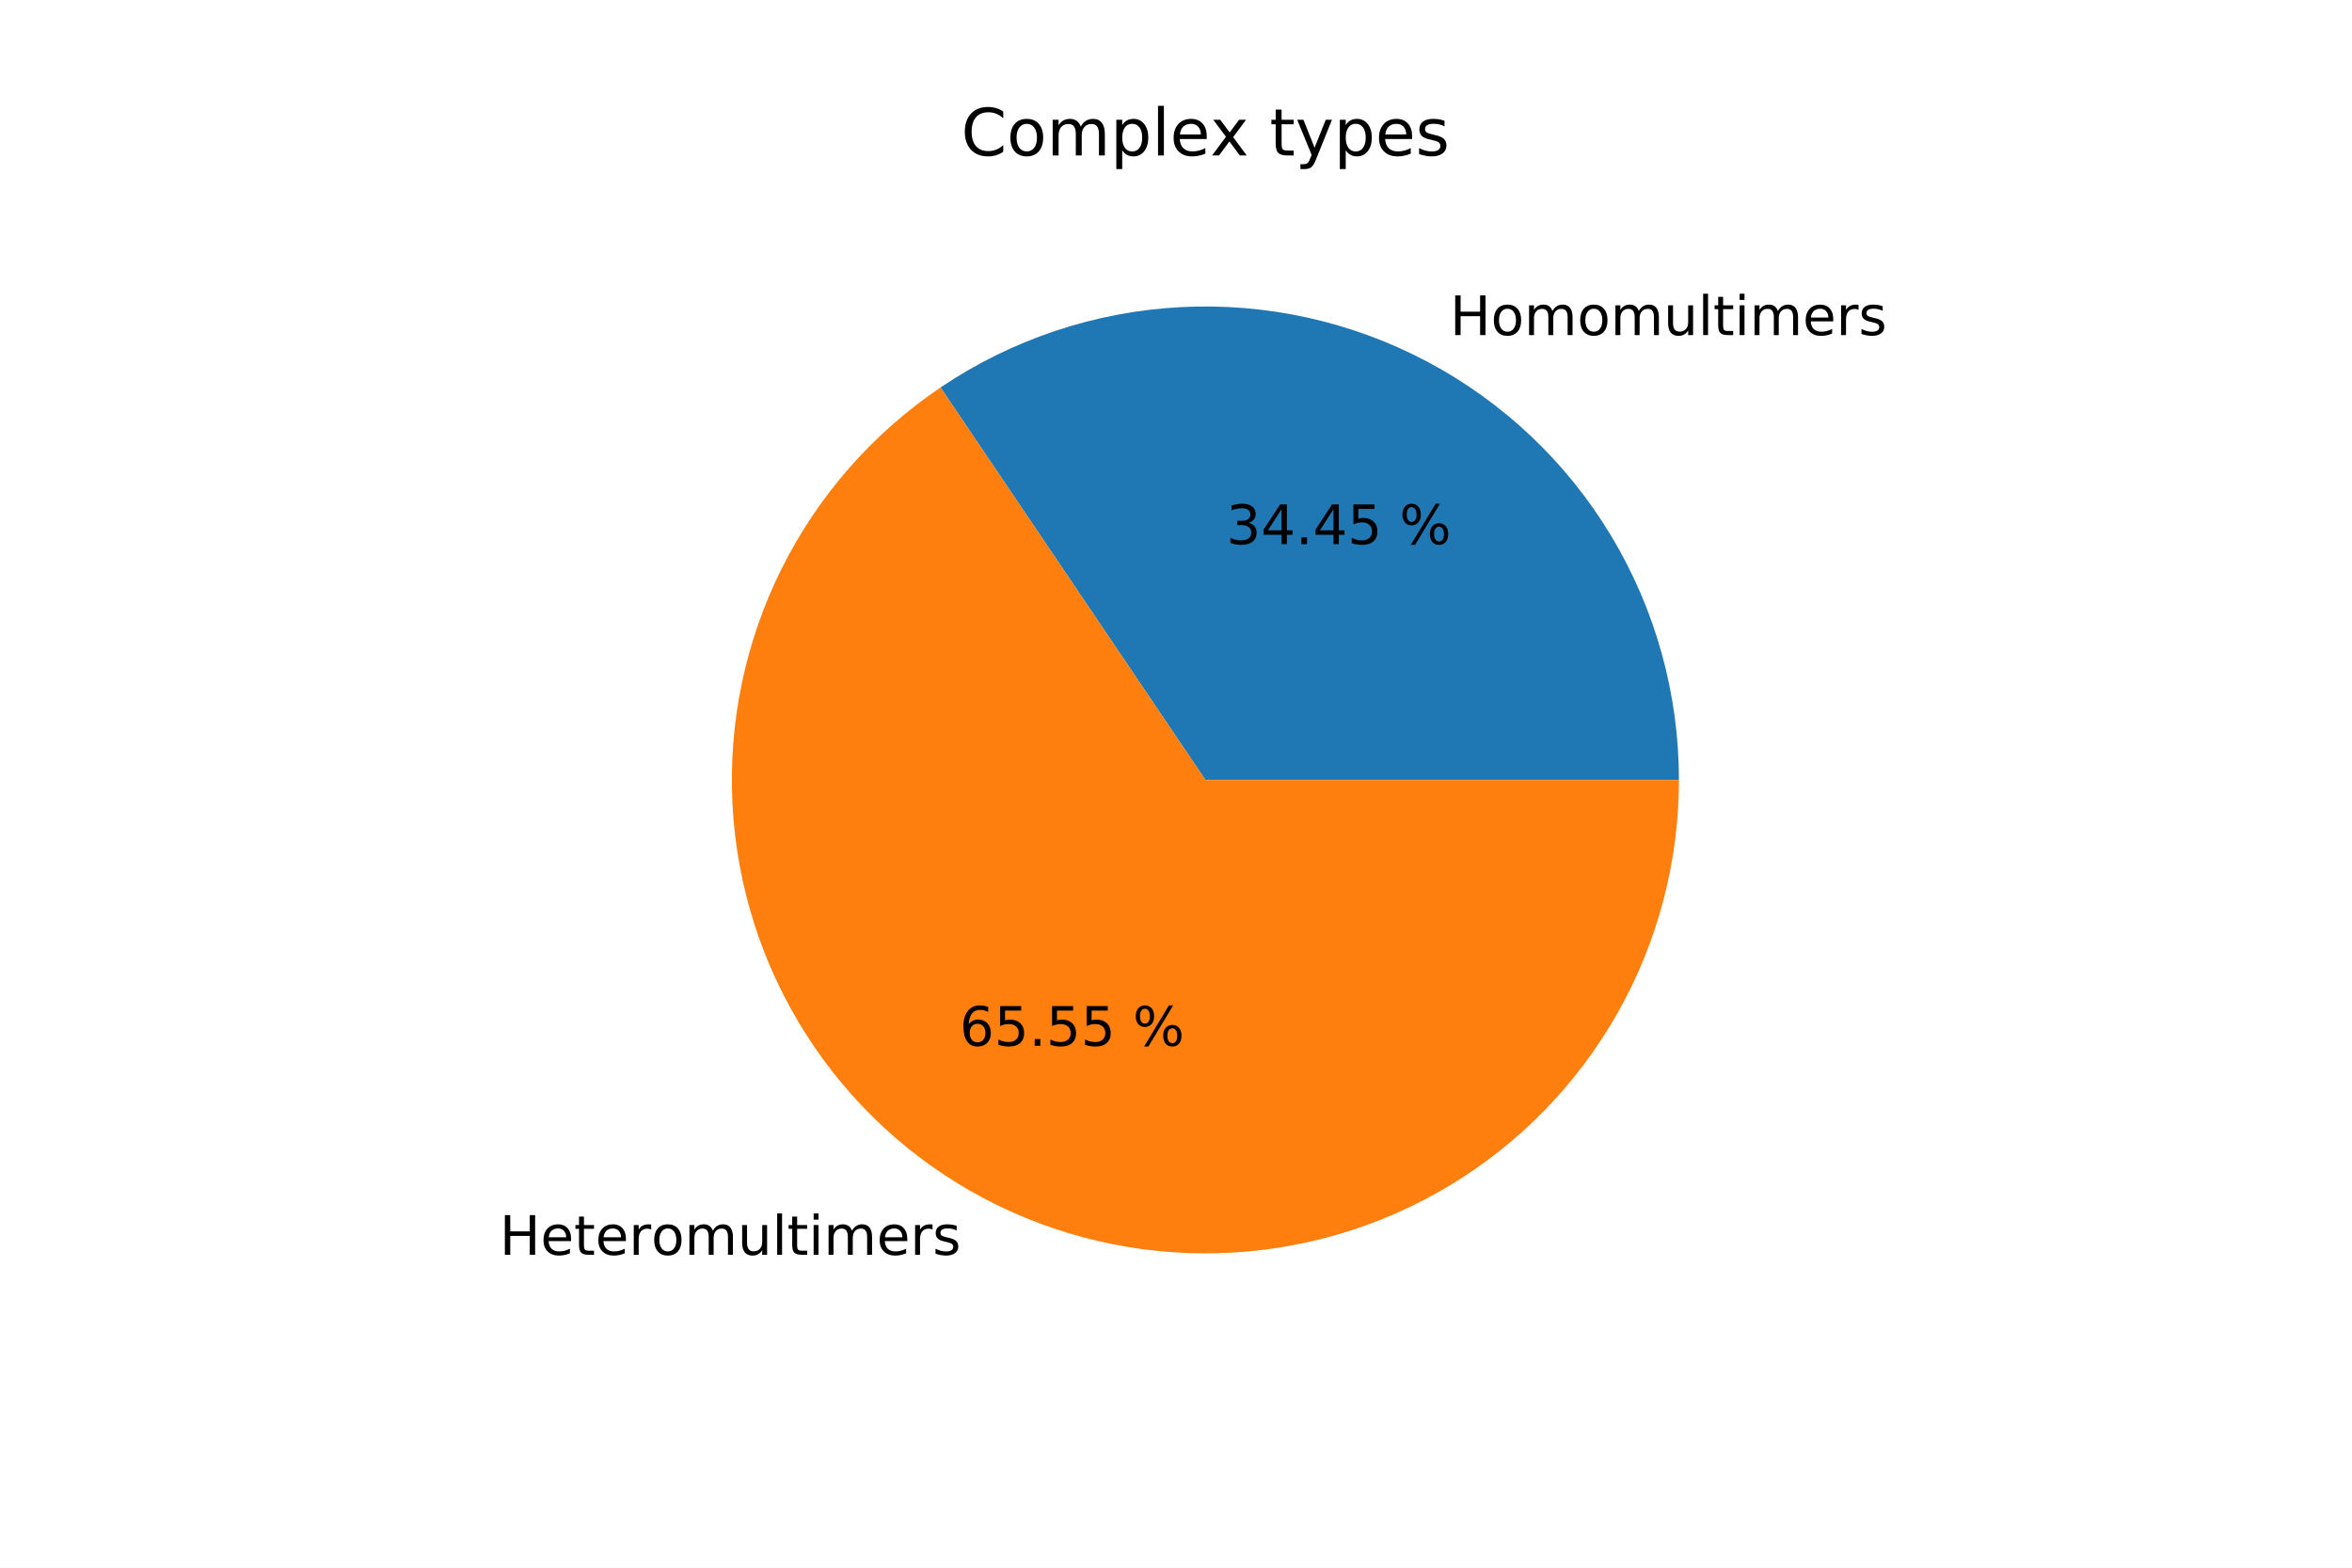
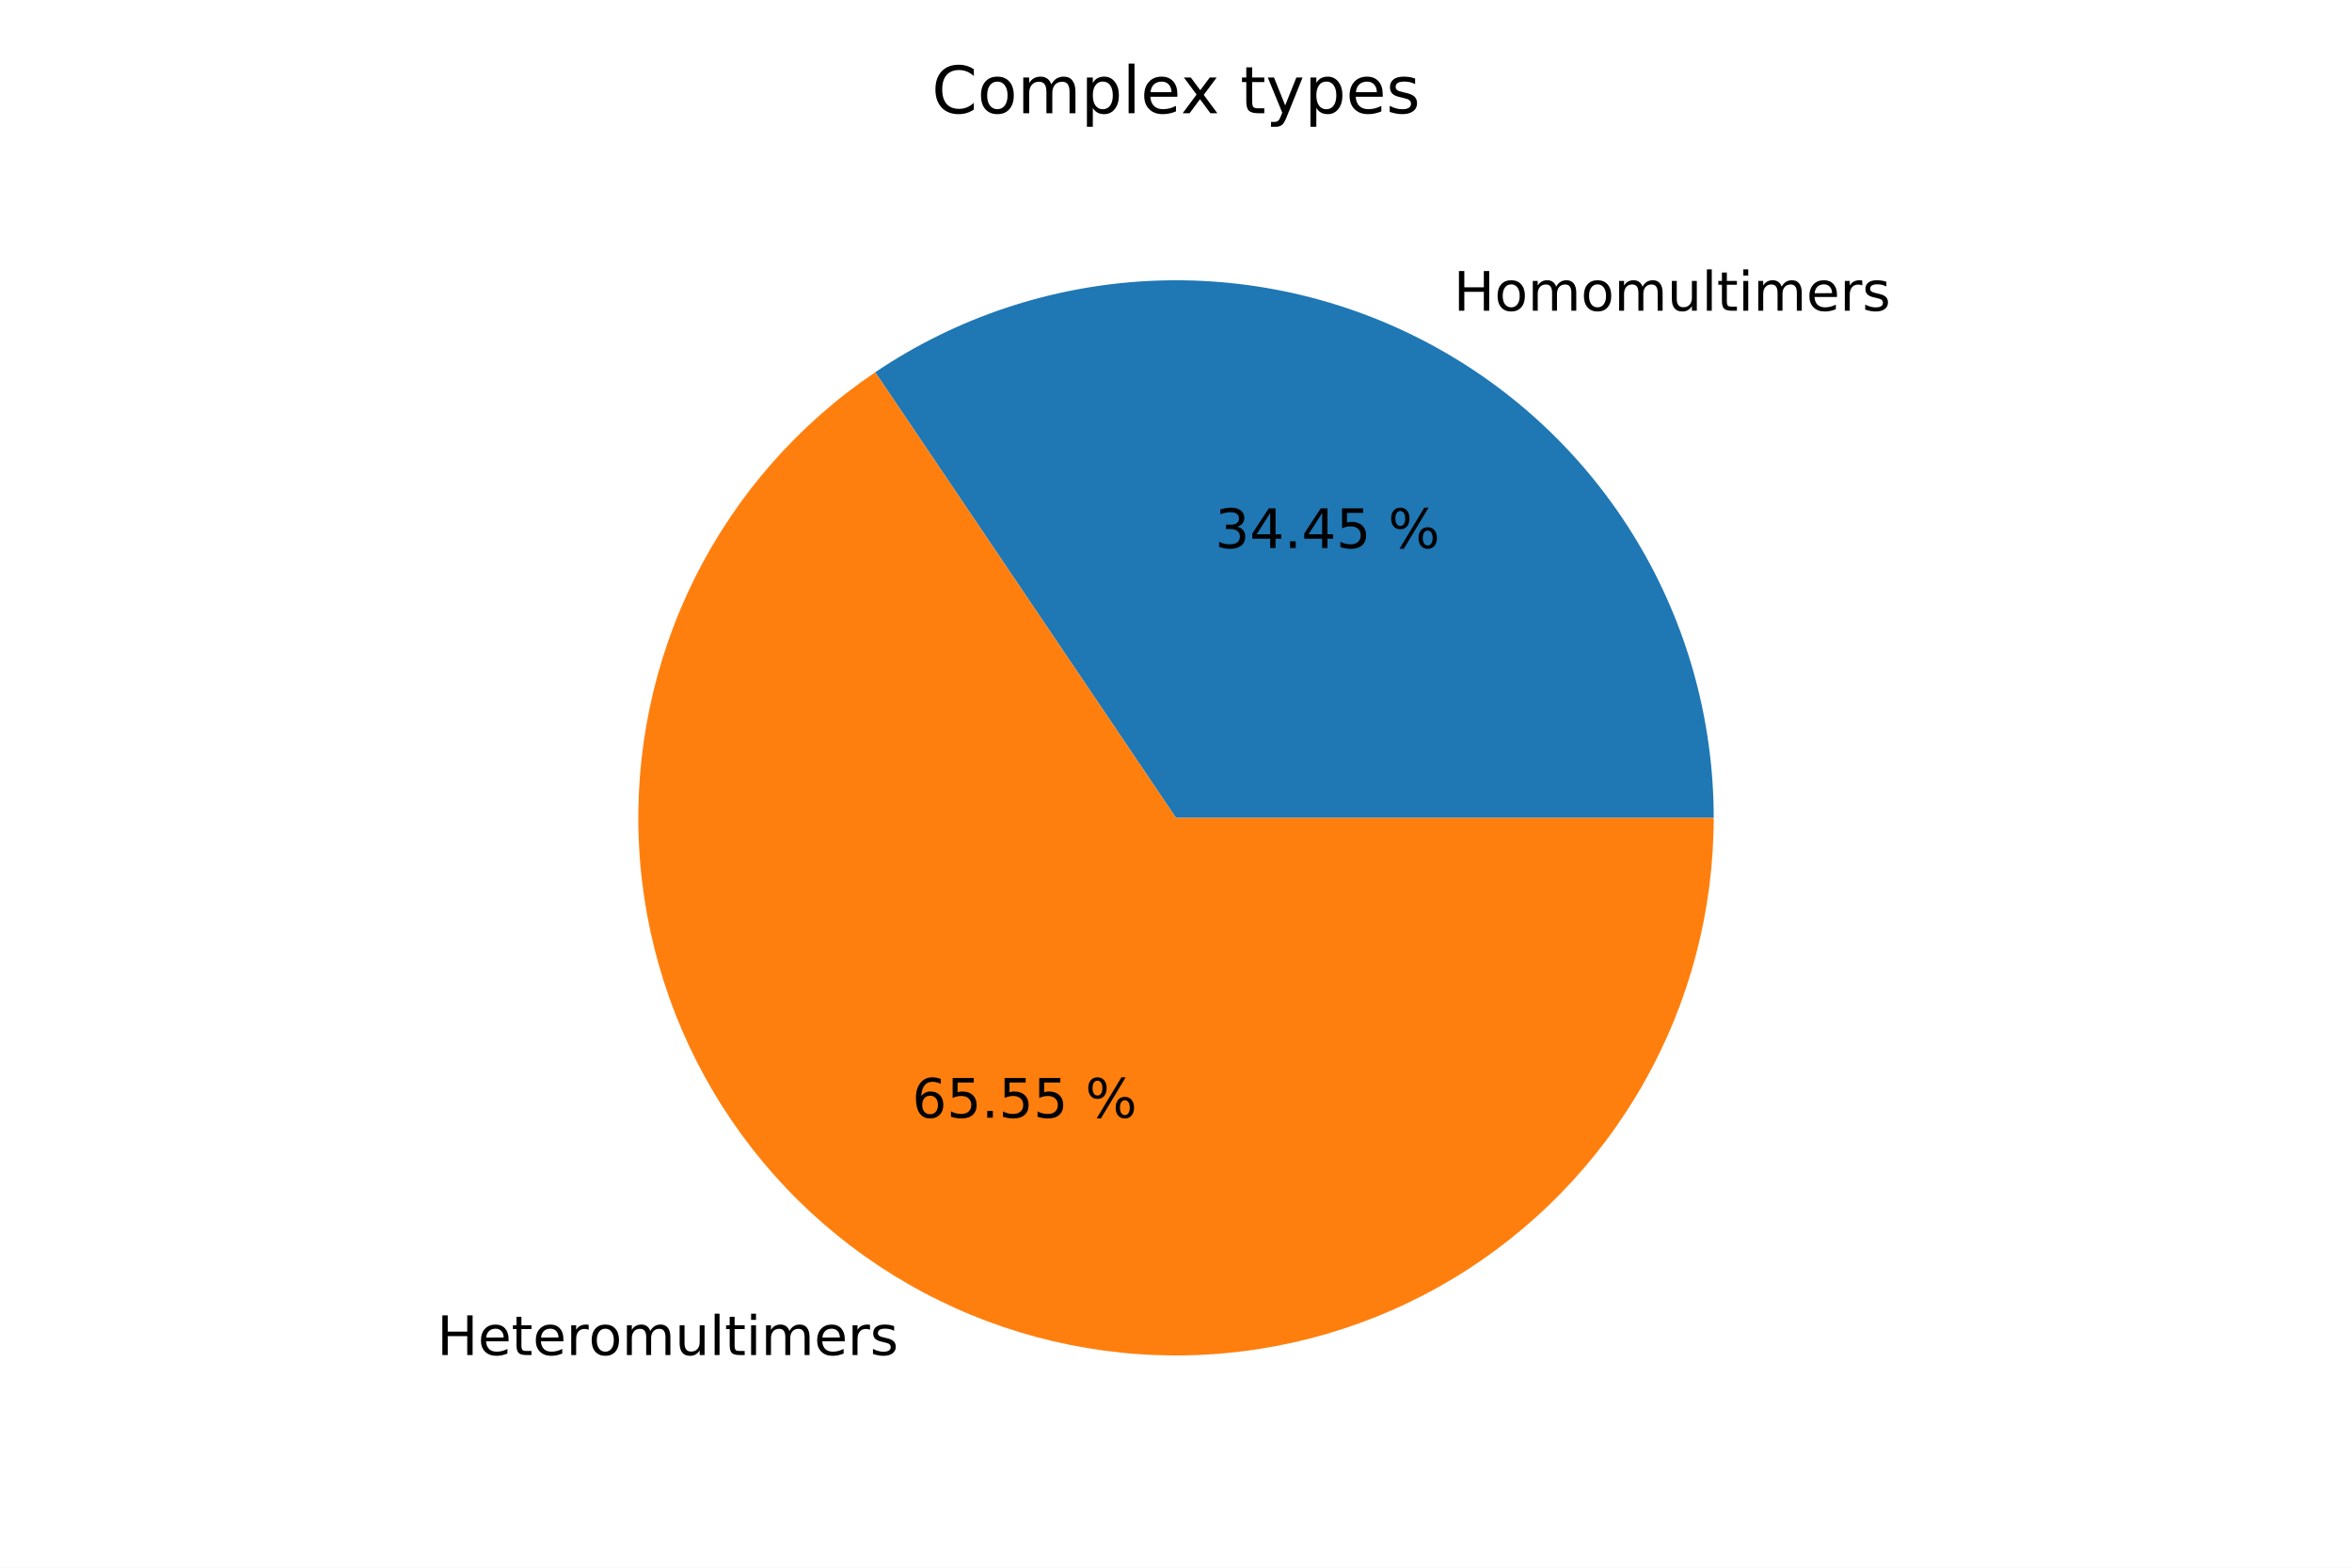
<svg xmlns="http://www.w3.org/2000/svg" xmlns:xlink="http://www.w3.org/1999/xlink" height="288pt" version="1.1" viewBox="0 0 432 288" width="432pt">
  <defs>
    <style type="text/css">
*{stroke-linecap:butt;stroke-linejoin:round;}
  </style>
  </defs>
  <g id="figure_1">
    <g id="patch_1">
      <path d="M 0 288  L 432 288  L 432 0  L 0 0  z " style="fill:#ffffff;" />
    </g>
    <g id="axes_1">
      <g id="patch_2">
-         <path d="M 308.376 143.28  C 308.376 127.497 304.08 112.008 295.95 98.479  C 287.82 84.951 276.16 73.888 262.223 66.48  C 248.286 59.072 232.593 55.595 216.831 56.424  C 201.07 57.253 185.828 62.357 172.745 71.186  L 221.4 143.28  L 308.376 143.28  z " style="fill:#1f77b4;" />
+         <path d="M 314.76 150.25  C 314.76 132.329 309.882 114.741 300.651 99.379  C 291.419 84.018 278.179 71.456 262.354 63.044  C 246.529 54.633 228.709 50.685 210.813 51.626  C 192.916 52.568 175.608 58.363 160.753 68.388  L 216 150.25  L 314.76 150.25  z " style="fill:#1f77b4;" />
      </g>
      <g id="patch_3">
-         <path d="M 172.745 71.186  C 160.305 79.582 150.247 91.056 143.554 104.489  C 136.86 117.922 133.756 132.861 134.544 147.849  C 135.332 162.836 139.987 177.367 148.053 190.024  C 156.119 202.68 167.325 213.036 180.577 220.08  C 193.829 227.125 208.682 230.62 223.685 230.226  C 238.688 229.832 253.337 225.561 266.201 217.83  C 279.065 210.1 289.711 199.169 297.101 186.107  C 304.491 173.044 308.376 158.288 308.376 143.28  L 221.4 143.28  L 172.745 71.186  z " style="fill:#ff7f0e;" />
+         <path d="M 160.753 68.388  C 146.628 77.921 135.207 90.95 127.606 106.203  C 120.006 121.456 116.481 138.419 117.376 155.437  C 118.271 172.456 123.556 188.956 132.715 203.327  C 141.874 217.698 154.598 229.457 169.646 237.456  C 184.694 245.454 201.559 249.424 218.595 248.976  C 235.63 248.528 252.264 243.679 266.871 234.901  C 281.477 226.123 293.567 213.712 301.958 198.879  C 310.349 184.047 314.76 167.292 314.76 150.25  L 216 150.25  L 160.753 68.388  z " style="fill:#ff7f0e;" />
      </g>
      <g id="matplotlib.axis_1" />
      <g id="matplotlib.axis_2" />
      <g id="text_1">
        <defs>
          <path d="M 9.812 72.906  L 19.672 72.906  L 19.672 43.016  L 55.516 43.016  L 55.516 72.906  L 65.375 72.906  L 65.375 0  L 55.516 0  L 55.516 34.719  L 19.672 34.719  L 19.672 0  L 9.812 0  z " id="DejaVuSans-72" />
          <path d="M 30.609 48.391  Q 23.391 48.391 19.188 42.75  Q 14.984 37.109 14.984 27.297  Q 14.984 17.484 19.156 11.844  Q 23.344 6.203 30.609 6.203  Q 37.797 6.203 41.984 11.859  Q 46.188 17.531 46.188 27.297  Q 46.188 37.016 41.984 42.703  Q 37.797 48.391 30.609 48.391  z M 30.609 56  Q 42.328 56 49.016 48.375  Q 55.719 40.766 55.719 27.297  Q 55.719 13.875 49.016 6.219  Q 42.328 -1.422 30.609 -1.422  Q 18.844 -1.422 12.172 6.219  Q 5.516 13.875 5.516 27.297  Q 5.516 40.766 12.172 48.375  Q 18.844 56 30.609 56  z " id="DejaVuSans-111" />
          <path d="M 52 44.188  Q 55.375 50.25 60.062 53.125  Q 64.75 56 71.094 56  Q 79.641 56 84.281 50.016  Q 88.922 44.047 88.922 33.016  L 88.922 0  L 79.891 0  L 79.891 32.719  Q 79.891 40.578 77.094 44.375  Q 74.312 48.188 68.609 48.188  Q 61.625 48.188 57.562 43.547  Q 53.516 38.922 53.516 30.906  L 53.516 0  L 44.484 0  L 44.484 32.719  Q 44.484 40.625 41.703 44.406  Q 38.922 48.188 33.109 48.188  Q 26.219 48.188 22.156 43.531  Q 18.109 38.875 18.109 30.906  L 18.109 0  L 9.078 0  L 9.078 54.688  L 18.109 54.688  L 18.109 46.188  Q 21.188 51.219 25.484 53.609  Q 29.781 56 35.688 56  Q 41.656 56 45.828 52.969  Q 50 49.953 52 44.188  z " id="DejaVuSans-109" />
          <path d="M 8.5 21.578  L 8.5 54.688  L 17.484 54.688  L 17.484 21.922  Q 17.484 14.156 20.5 10.266  Q 23.531 6.391 29.594 6.391  Q 36.859 6.391 41.078 11.031  Q 45.312 15.672 45.312 23.688  L 45.312 54.688  L 54.297 54.688  L 54.297 0  L 45.312 0  L 45.312 8.406  Q 42.047 3.422 37.719 1  Q 33.406 -1.422 27.688 -1.422  Q 18.266 -1.422 13.375 4.438  Q 8.5 10.297 8.5 21.578  z M 31.109 56  z " id="DejaVuSans-117" />
          <path d="M 9.422 75.984  L 18.406 75.984  L 18.406 0  L 9.422 0  z " id="DejaVuSans-108" />
          <path d="M 18.312 70.219  L 18.312 54.688  L 36.812 54.688  L 36.812 47.703  L 18.312 47.703  L 18.312 18.016  Q 18.312 11.328 20.141 9.422  Q 21.969 7.516 27.594 7.516  L 36.812 7.516  L 36.812 0  L 27.594 0  Q 17.188 0 13.234 3.875  Q 9.281 7.766 9.281 18.016  L 9.281 47.703  L 2.688 47.703  L 2.688 54.688  L 9.281 54.688  L 9.281 70.219  z " id="DejaVuSans-116" />
          <path d="M 9.422 54.688  L 18.406 54.688  L 18.406 0  L 9.422 0  z M 9.422 75.984  L 18.406 75.984  L 18.406 64.594  L 9.422 64.594  z " id="DejaVuSans-105" />
          <path d="M 56.203 29.594  L 56.203 25.203  L 14.891 25.203  Q 15.484 15.922 20.484 11.062  Q 25.484 6.203 34.422 6.203  Q 39.594 6.203 44.453 7.469  Q 49.312 8.734 54.109 11.281  L 54.109 2.781  Q 49.266 0.734 44.188 -0.344  Q 39.109 -1.422 33.891 -1.422  Q 20.797 -1.422 13.156 6.188  Q 5.516 13.812 5.516 26.812  Q 5.516 40.234 12.766 48.109  Q 20.016 56 32.328 56  Q 43.359 56 49.781 48.891  Q 56.203 41.797 56.203 29.594  z M 47.219 32.234  Q 47.125 39.594 43.094 43.984  Q 39.062 48.391 32.422 48.391  Q 24.906 48.391 20.391 44.141  Q 15.875 39.891 15.188 32.172  z " id="DejaVuSans-101" />
          <path d="M 41.109 46.297  Q 39.594 47.172 37.812 47.578  Q 36.031 48 33.891 48  Q 26.266 48 22.188 43.047  Q 18.109 38.094 18.109 28.812  L 18.109 0  L 9.078 0  L 9.078 54.688  L 18.109 54.688  L 18.109 46.188  Q 20.953 51.172 25.484 53.578  Q 30.031 56 36.531 56  Q 37.453 56 38.578 55.875  Q 39.703 55.766 41.062 55.516  z " id="DejaVuSans-114" />
          <path d="M 44.281 53.078  L 44.281 44.578  Q 40.484 46.531 36.375 47.5  Q 32.281 48.484 27.875 48.484  Q 21.188 48.484 17.844 46.438  Q 14.5 44.391 14.5 40.281  Q 14.5 37.156 16.891 35.375  Q 19.281 33.594 26.516 31.984  L 29.594 31.297  Q 39.156 29.25 43.188 25.516  Q 47.219 21.781 47.219 15.094  Q 47.219 7.469 41.188 3.016  Q 35.156 -1.422 24.609 -1.422  Q 20.219 -1.422 15.453 -0.562  Q 10.688 0.297 5.422 2  L 5.422 11.281  Q 10.406 8.688 15.234 7.391  Q 20.062 6.109 24.812 6.109  Q 31.156 6.109 34.562 8.281  Q 37.984 10.453 37.984 14.406  Q 37.984 18.062 35.516 20.016  Q 33.062 21.969 24.703 23.781  L 21.578 24.516  Q 13.234 26.266 9.516 29.906  Q 5.812 33.547 5.812 39.891  Q 5.812 47.609 11.281 51.797  Q 16.75 56 26.812 56  Q 31.781 56 36.172 55.266  Q 40.578 54.547 44.281 53.078  z " id="DejaVuSans-115" />
        </defs>
-         <g transform="translate(266.3053 61.5589)scale(0.1 -0.1)">
+         <g transform="translate(266.9893 57.08301)scale(0.1 -0.1)">
          <use xlink:href="#DejaVuSans-72" />
          <use x="75.195" xlink:href="#DejaVuSans-111" />
          <use x="136.377" xlink:href="#DejaVuSans-109" />
          <use x="233.789" xlink:href="#DejaVuSans-111" />
          <use x="294.971" xlink:href="#DejaVuSans-109" />
          <use x="392.383" xlink:href="#DejaVuSans-117" />
          <use x="455.762" xlink:href="#DejaVuSans-108" />
          <use x="483.545" xlink:href="#DejaVuSans-116" />
          <use x="522.754" xlink:href="#DejaVuSans-105" />
          <use x="550.537" xlink:href="#DejaVuSans-109" />
          <use x="647.949" xlink:href="#DejaVuSans-101" />
          <use x="709.473" xlink:href="#DejaVuSans-114" />
          <use x="750.586" xlink:href="#DejaVuSans-115" />
        </g>
      </g>
      <g id="text_2">
        <defs>
          <path d="M 40.578 39.312  Q 47.656 37.797 51.625 33  Q 55.609 28.219 55.609 21.188  Q 55.609 10.406 48.188 4.484  Q 40.766 -1.422 27.094 -1.422  Q 22.516 -1.422 17.656 -0.516  Q 12.797 0.391 7.625 2.203  L 7.625 11.719  Q 11.719 9.328 16.594 8.109  Q 21.484 6.891 26.812 6.891  Q 36.078 6.891 40.938 10.547  Q 45.797 14.203 45.797 21.188  Q 45.797 27.641 41.281 31.266  Q 36.766 34.906 28.719 34.906  L 20.219 34.906  L 20.219 43.016  L 29.109 43.016  Q 36.375 43.016 40.234 45.922  Q 44.094 48.828 44.094 54.297  Q 44.094 59.906 40.109 62.906  Q 36.141 65.922 28.719 65.922  Q 24.656 65.922 20.016 65.031  Q 15.375 64.156 9.812 62.312  L 9.812 71.094  Q 15.438 72.656 20.344 73.438  Q 25.25 74.219 29.594 74.219  Q 40.828 74.219 47.359 69.109  Q 53.906 64.016 53.906 55.328  Q 53.906 49.266 50.438 45.094  Q 46.969 40.922 40.578 39.312  z " id="DejaVuSans-51" />
          <path d="M 37.797 64.312  L 12.891 25.391  L 37.797 25.391  z M 35.203 72.906  L 47.609 72.906  L 47.609 25.391  L 58.016 25.391  L 58.016 17.188  L 47.609 17.188  L 47.609 0  L 37.797 0  L 37.797 17.188  L 4.891 17.188  L 4.891 26.703  z " id="DejaVuSans-52" />
          <path d="M 10.688 12.406  L 21 12.406  L 21 0  L 10.688 0  z " id="DejaVuSans-46" />
          <path d="M 10.797 72.906  L 49.516 72.906  L 49.516 64.594  L 19.828 64.594  L 19.828 46.734  Q 21.969 47.469 24.109 47.828  Q 26.266 48.188 28.422 48.188  Q 40.625 48.188 47.75 41.5  Q 54.891 34.812 54.891 23.391  Q 54.891 11.625 47.562 5.094  Q 40.234 -1.422 26.906 -1.422  Q 22.312 -1.422 17.547 -0.641  Q 12.797 0.141 7.719 1.703  L 7.719 11.625  Q 12.109 9.234 16.797 8.062  Q 21.484 6.891 26.703 6.891  Q 35.156 6.891 40.078 11.328  Q 45.016 15.766 45.016 23.391  Q 45.016 31 40.078 35.438  Q 35.156 39.891 26.703 39.891  Q 22.75 39.891 18.812 39.016  Q 14.891 38.141 10.797 36.281  z " id="DejaVuSans-53" />
          <path id="DejaVuSans-32" />
          <path d="M 72.703 32.078  Q 68.453 32.078 66.031 28.469  Q 63.625 24.859 63.625 18.406  Q 63.625 12.062 66.031 8.422  Q 68.453 4.781 72.703 4.781  Q 76.859 4.781 79.266 8.422  Q 81.688 12.062 81.688 18.406  Q 81.688 24.812 79.266 28.438  Q 76.859 32.078 72.703 32.078  z M 72.703 38.281  Q 80.422 38.281 84.953 32.906  Q 89.5 27.547 89.5 18.406  Q 89.5 9.281 84.938 3.922  Q 80.375 -1.422 72.703 -1.422  Q 64.891 -1.422 60.344 3.922  Q 55.812 9.281 55.812 18.406  Q 55.812 27.594 60.375 32.938  Q 64.938 38.281 72.703 38.281  z M 22.312 68.016  Q 18.109 68.016 15.688 64.375  Q 13.281 60.75 13.281 54.391  Q 13.281 47.953 15.672 44.328  Q 18.062 40.719 22.312 40.719  Q 26.562 40.719 28.969 44.328  Q 31.391 47.953 31.391 54.391  Q 31.391 60.688 28.953 64.344  Q 26.516 68.016 22.312 68.016  z M 66.406 74.219  L 74.219 74.219  L 28.609 -1.422  L 20.797 -1.422  z M 22.312 74.219  Q 30.031 74.219 34.609 68.875  Q 39.203 63.531 39.203 54.391  Q 39.203 45.172 34.641 39.844  Q 30.078 34.516 22.312 34.516  Q 14.547 34.516 10.031 39.859  Q 5.516 45.219 5.516 54.391  Q 5.516 63.484 10.047 68.844  Q 14.594 74.219 22.312 74.219  z " id="DejaVuSans-37" />
        </defs>
-         <g transform="translate(225.2399 99.95912)scale(0.1 -0.1)">
+         <g transform="translate(223.1585 100.6859)scale(0.1 -0.1)">
          <use xlink:href="#DejaVuSans-51" />
          <use x="63.623" xlink:href="#DejaVuSans-52" />
          <use x="127.246" xlink:href="#DejaVuSans-46" />
          <use x="159.033" xlink:href="#DejaVuSans-52" />
          <use x="222.656" xlink:href="#DejaVuSans-53" />
          <use x="286.279" xlink:href="#DejaVuSans-32" />
          <use x="318.066" xlink:href="#DejaVuSans-37" />
        </g>
      </g>
      <g id="text_3">
-         <g transform="translate(91.75251 230.5199)scale(0.1 -0.1)">
+         <g transform="translate(80.26848 248.9357)scale(0.1 -0.1)">
          <use xlink:href="#DejaVuSans-72" />
          <use x="75.195" xlink:href="#DejaVuSans-101" />
          <use x="136.719" xlink:href="#DejaVuSans-116" />
          <use x="175.928" xlink:href="#DejaVuSans-101" />
          <use x="237.451" xlink:href="#DejaVuSans-114" />
          <use x="278.533" xlink:href="#DejaVuSans-111" />
          <use x="339.715" xlink:href="#DejaVuSans-109" />
          <use x="437.127" xlink:href="#DejaVuSans-117" />
          <use x="500.506" xlink:href="#DejaVuSans-108" />
          <use x="528.289" xlink:href="#DejaVuSans-116" />
          <use x="567.498" xlink:href="#DejaVuSans-105" />
          <use x="595.281" xlink:href="#DejaVuSans-109" />
          <use x="692.693" xlink:href="#DejaVuSans-101" />
          <use x="754.217" xlink:href="#DejaVuSans-114" />
          <use x="795.33" xlink:href="#DejaVuSans-115" />
        </g>
      </g>
      <g id="text_4">
        <defs>
          <path d="M 33.016 40.375  Q 26.375 40.375 22.484 35.828  Q 18.609 31.297 18.609 23.391  Q 18.609 15.531 22.484 10.953  Q 26.375 6.391 33.016 6.391  Q 39.656 6.391 43.531 10.953  Q 47.406 15.531 47.406 23.391  Q 47.406 31.297 43.531 35.828  Q 39.656 40.375 33.016 40.375  z M 52.594 71.297  L 52.594 62.312  Q 48.875 64.062 45.094 64.984  Q 41.312 65.922 37.594 65.922  Q 27.828 65.922 22.672 59.328  Q 17.531 52.734 16.797 39.406  Q 19.672 43.656 24.016 45.922  Q 28.375 48.188 33.594 48.188  Q 44.578 48.188 50.953 41.516  Q 57.328 34.859 57.328 23.391  Q 57.328 12.156 50.688 5.359  Q 44.047 -1.422 33.016 -1.422  Q 20.359 -1.422 13.672 8.266  Q 6.984 17.969 6.984 36.375  Q 6.984 53.656 15.188 63.938  Q 23.391 74.219 37.203 74.219  Q 40.922 74.219 44.703 73.484  Q 48.484 72.75 52.594 71.297  z " id="DejaVuSans-54" />
        </defs>
-         <g transform="translate(176.2523 192.1196)scale(0.1 -0.1)">
+         <g transform="translate(167.5337 205.3329)scale(0.1 -0.1)">
          <use xlink:href="#DejaVuSans-54" />
          <use x="63.623" xlink:href="#DejaVuSans-53" />
          <use x="127.246" xlink:href="#DejaVuSans-46" />
          <use x="159.033" xlink:href="#DejaVuSans-53" />
          <use x="222.656" xlink:href="#DejaVuSans-53" />
          <use x="286.279" xlink:href="#DejaVuSans-32" />
          <use x="318.066" xlink:href="#DejaVuSans-37" />
        </g>
      </g>
      <g id="text_5">
        <defs>
          <path d="M 64.406 67.281  L 64.406 56.891  Q 59.422 61.531 53.781 63.812  Q 48.141 66.109 41.797 66.109  Q 29.297 66.109 22.656 58.469  Q 16.016 50.828 16.016 36.375  Q 16.016 21.969 22.656 14.328  Q 29.297 6.688 41.797 6.688  Q 48.141 6.688 53.781 8.984  Q 59.422 11.281 64.406 15.922  L 64.406 5.609  Q 59.234 2.094 53.438 0.328  Q 47.656 -1.422 41.219 -1.422  Q 24.656 -1.422 15.125 8.703  Q 5.609 18.844 5.609 36.375  Q 5.609 53.953 15.125 64.078  Q 24.656 74.219 41.219 74.219  Q 47.75 74.219 53.531 72.484  Q 59.328 70.75 64.406 67.281  z " id="DejaVuSans-67" />
          <path d="M 18.109 8.203  L 18.109 -20.797  L 9.078 -20.797  L 9.078 54.688  L 18.109 54.688  L 18.109 46.391  Q 20.953 51.266 25.266 53.625  Q 29.594 56 35.594 56  Q 45.562 56 51.781 48.094  Q 58.016 40.188 58.016 27.297  Q 58.016 14.406 51.781 6.484  Q 45.562 -1.422 35.594 -1.422  Q 29.594 -1.422 25.266 0.953  Q 20.953 3.328 18.109 8.203  z M 48.688 27.297  Q 48.688 37.203 44.609 42.844  Q 40.531 48.484 33.406 48.484  Q 26.266 48.484 22.188 42.844  Q 18.109 37.203 18.109 27.297  Q 18.109 17.391 22.188 11.75  Q 26.266 6.109 33.406 6.109  Q 40.531 6.109 44.609 11.75  Q 48.688 17.391 48.688 27.297  z " id="DejaVuSans-112" />
          <path d="M 54.891 54.688  L 35.109 28.078  L 55.906 0  L 45.312 0  L 29.391 21.484  L 13.484 0  L 2.875 0  L 24.125 28.609  L 4.688 54.688  L 15.281 54.688  L 29.781 35.203  L 44.281 54.688  z " id="DejaVuSans-120" />
          <path d="M 32.172 -5.078  Q 28.375 -14.844 24.75 -17.812  Q 21.141 -20.797 15.094 -20.797  L 7.906 -20.797  L 7.906 -13.281  L 13.188 -13.281  Q 16.891 -13.281 18.938 -11.516  Q 21 -9.766 23.484 -3.219  L 25.094 0.875  L 2.984 54.688  L 12.5 54.688  L 29.594 11.922  L 46.688 54.688  L 56.203 54.688  z " id="DejaVuSans-121" />
        </defs>
-         <g transform="translate(176.5397 28.56)scale(0.12 -0.12)">
+         <g transform="translate(171.1397 20.8)scale(0.12 -0.12)">
          <use xlink:href="#DejaVuSans-67" />
          <use x="69.824" xlink:href="#DejaVuSans-111" />
          <use x="131.006" xlink:href="#DejaVuSans-109" />
          <use x="228.418" xlink:href="#DejaVuSans-112" />
          <use x="291.895" xlink:href="#DejaVuSans-108" />
          <use x="319.678" xlink:href="#DejaVuSans-101" />
          <use x="381.186" xlink:href="#DejaVuSans-120" />
          <use x="440.365" xlink:href="#DejaVuSans-32" />
          <use x="472.152" xlink:href="#DejaVuSans-116" />
          <use x="511.361" xlink:href="#DejaVuSans-121" />
          <use x="570.541" xlink:href="#DejaVuSans-112" />
          <use x="634.018" xlink:href="#DejaVuSans-101" />
          <use x="695.541" xlink:href="#DejaVuSans-115" />
        </g>
      </g>
    </g>
  </g>
</svg>
